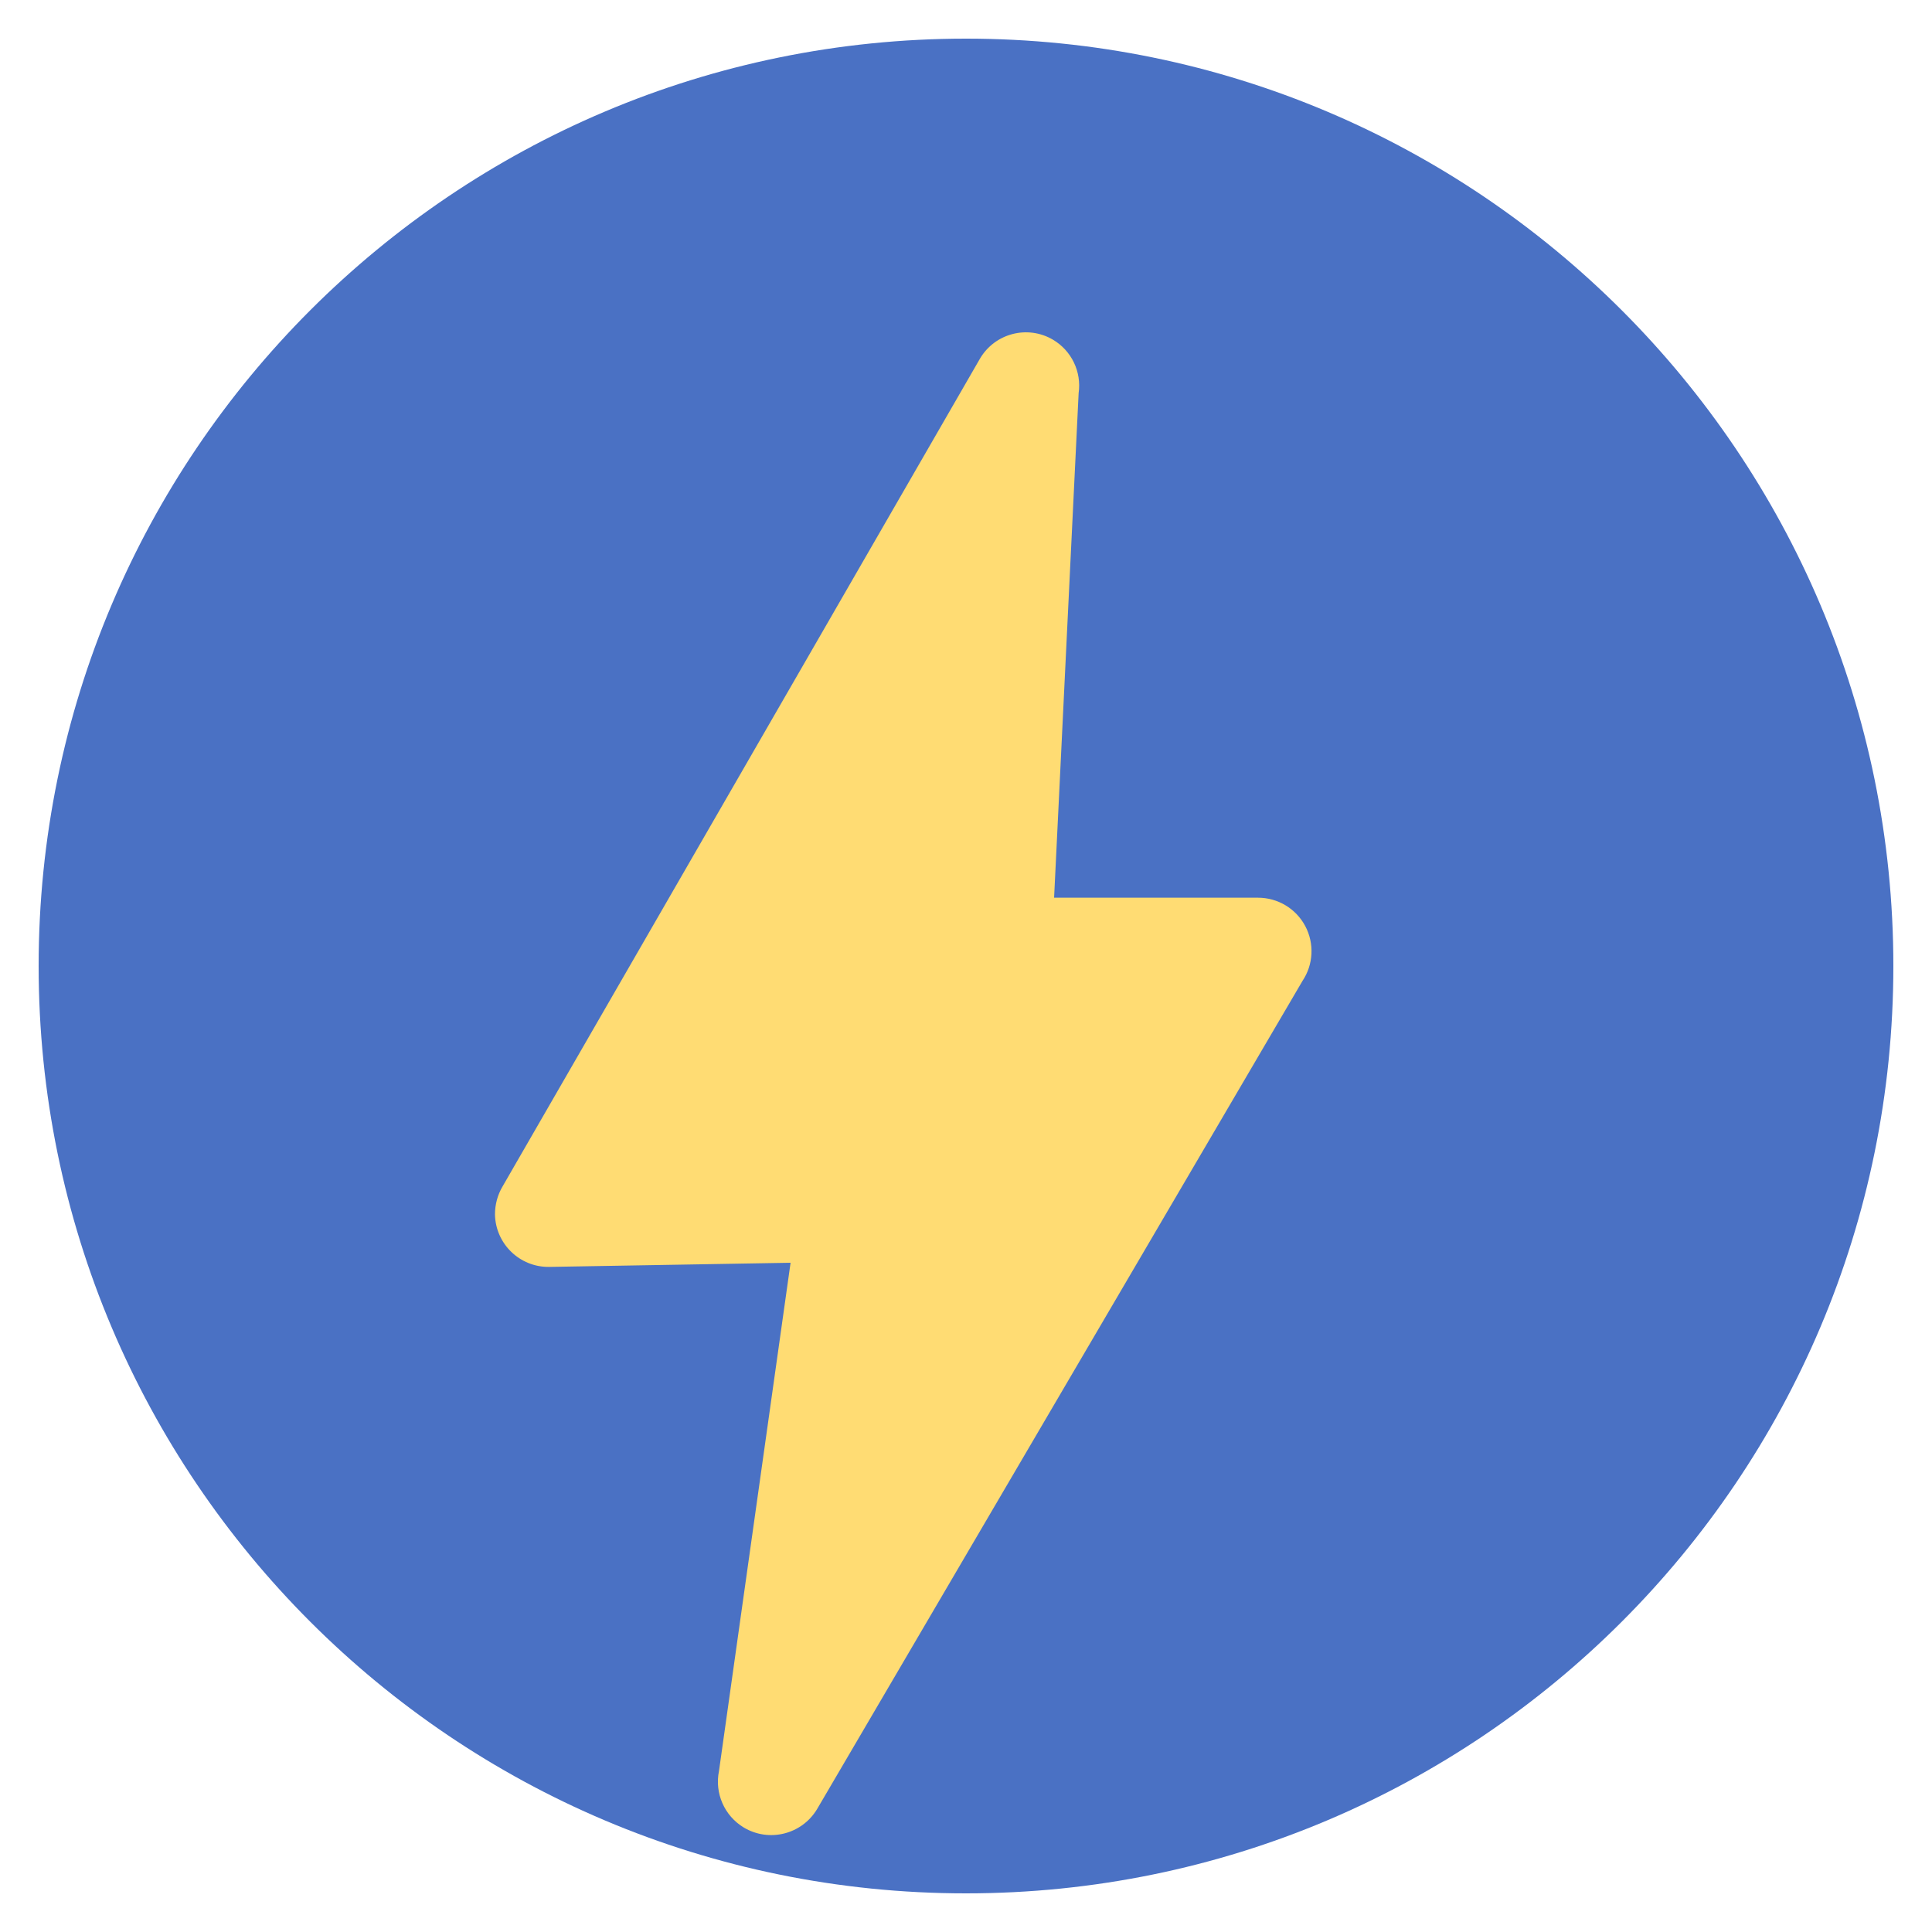
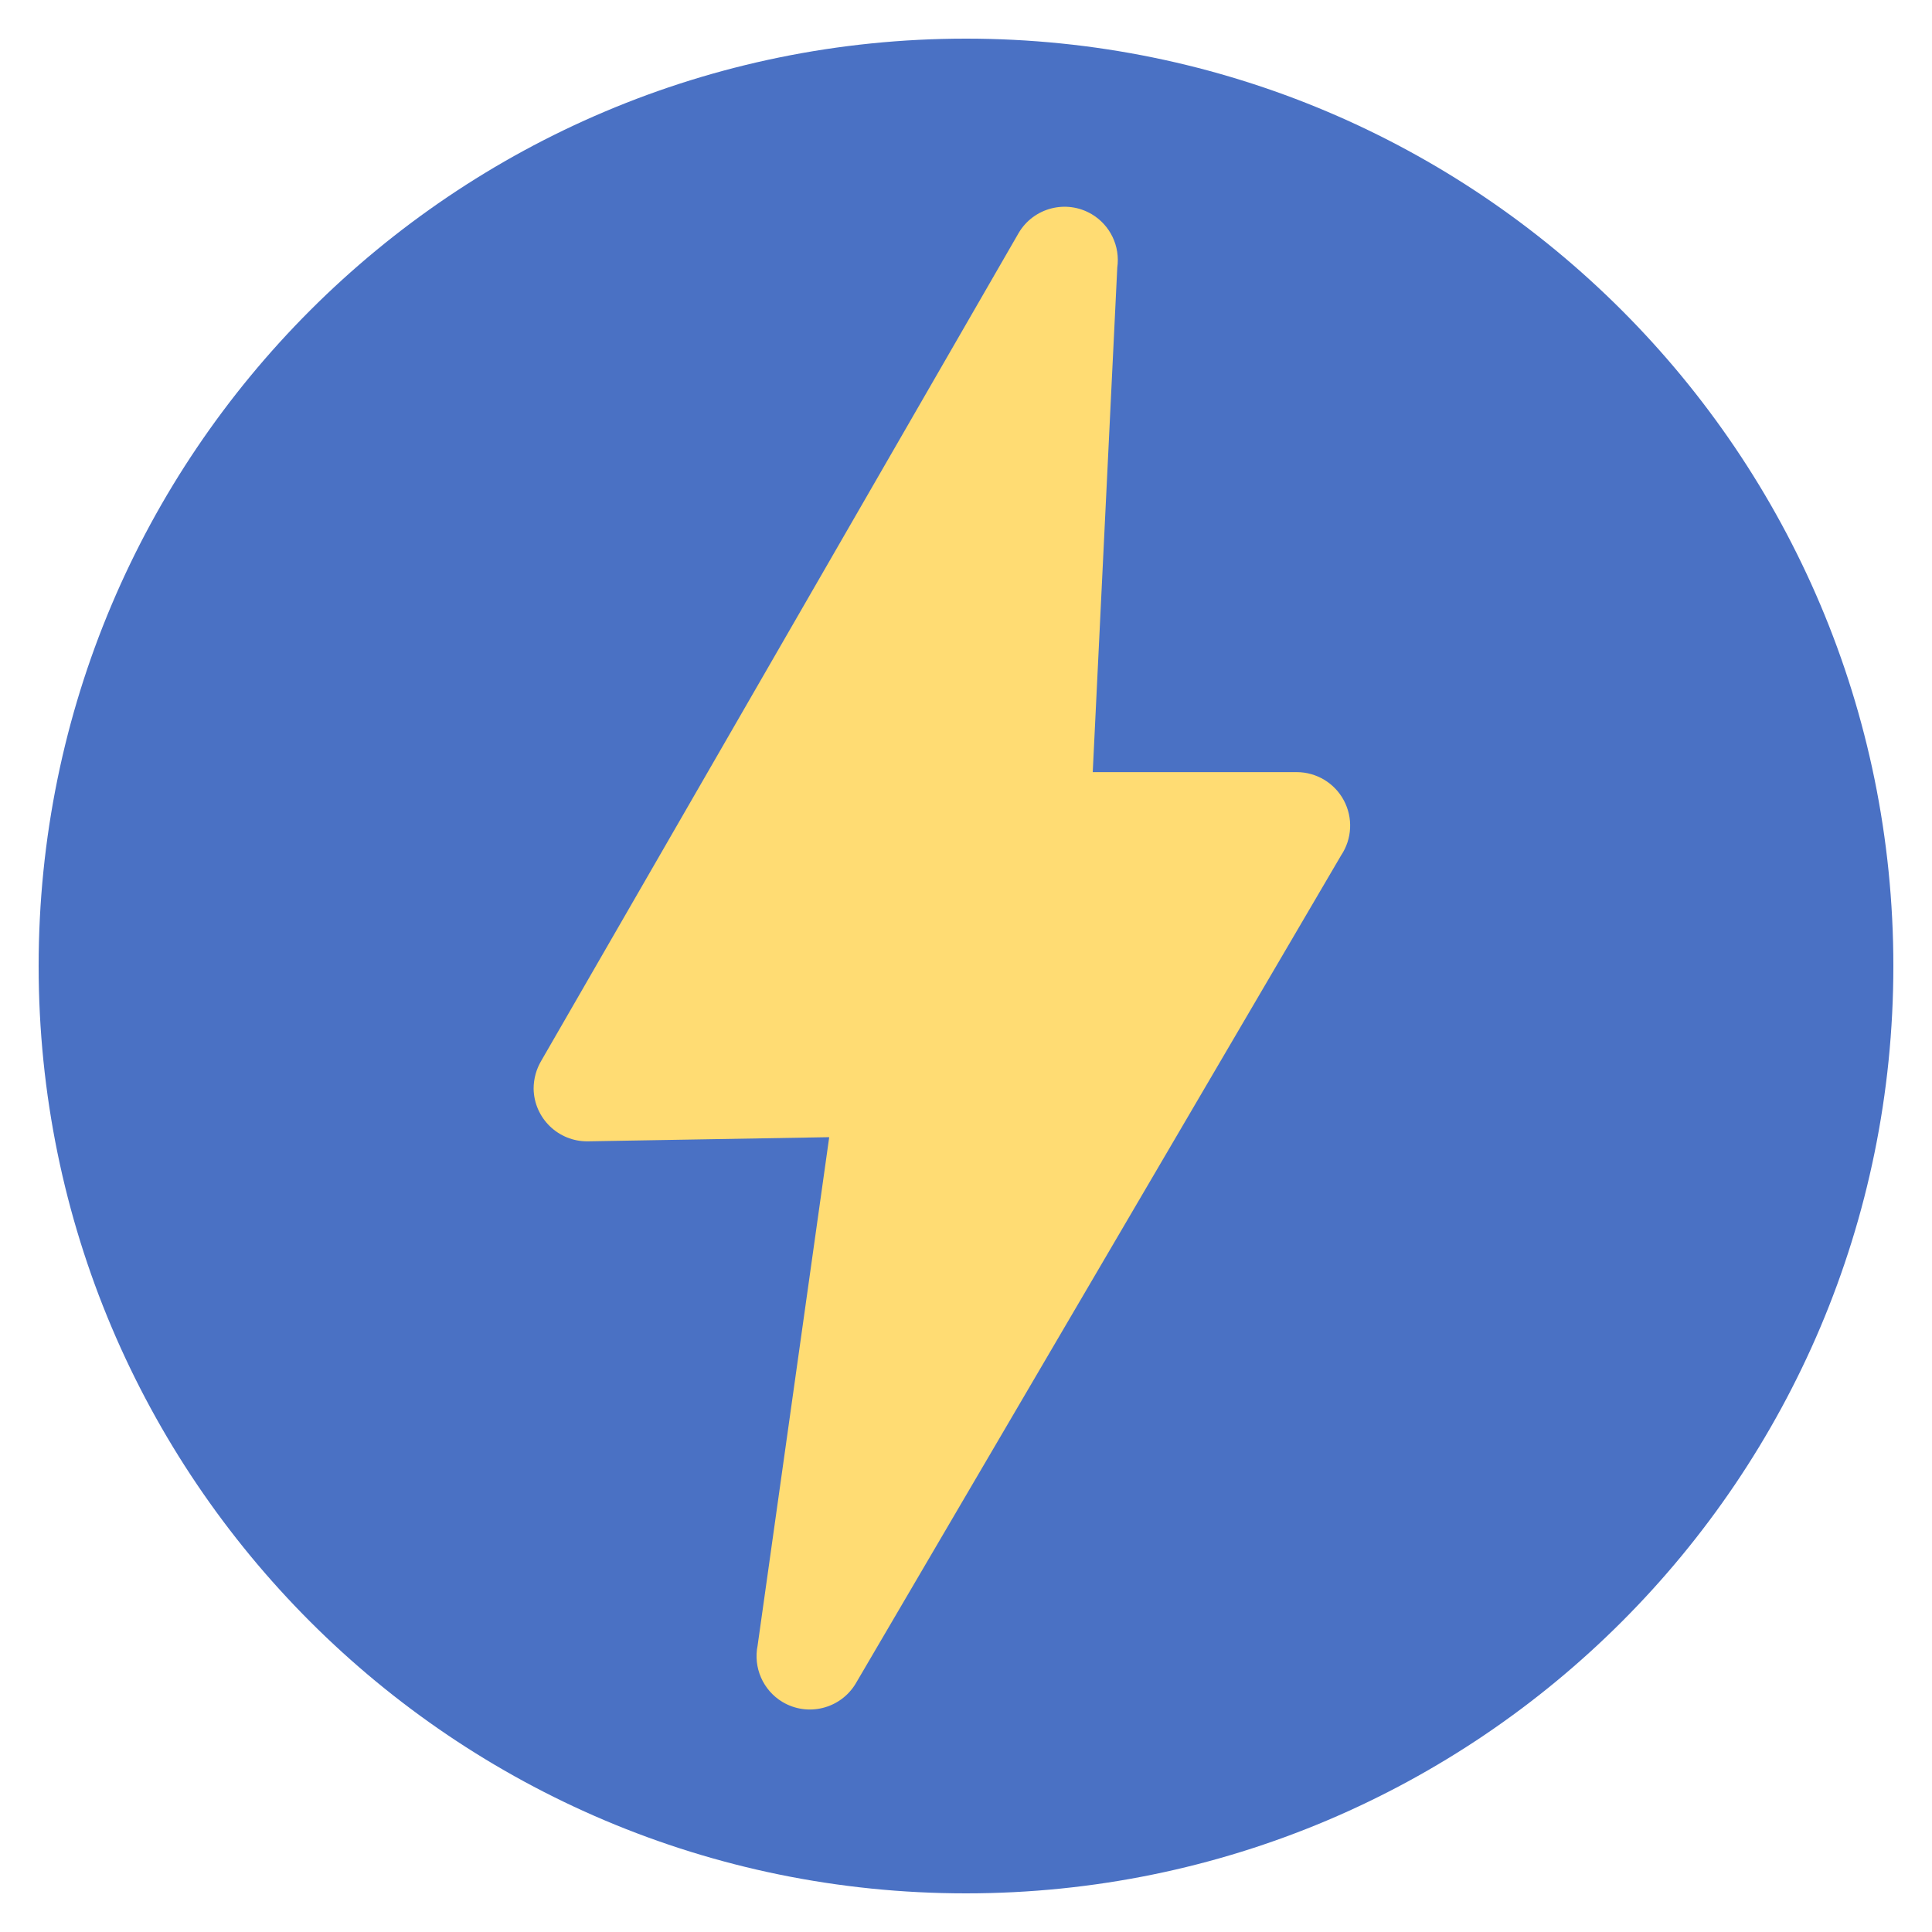
<svg xmlns="http://www.w3.org/2000/svg" viewBox="0 0 100 100">
  <circle cx="50" cy="50" r="48" fill="#4a71c4" />
-   <path fill="#ffdc73" transform="translate(50, 50) scale(0.5) translate(-215, -267)" d="M224.12 259.93h21.11a5.537 5.537 0 0 1 4.6 8.62l-50.26 85.75a5.536 5.536 0 0 1-7.58 1.88 5.537 5.537 0 0 1-2.56-5.85l7.41-52.61-24.99.43a5.538 5.538 0 0 1-5.61-5.43c0-1.06.28-2.04.78-2.89l49.43-85.71a5.518 5.518 0 0 1 7.56-1.95 5.518 5.518 0 0 1 2.65 5.53l-2.54 52.23z" />
+   <path fill="#ffdc73" transform="translate(50, 50) scale(0.5) translate(-211, -280)" d="M224.12 259.93h21.11a5.537 5.537 0 0 1 4.6 8.62l-50.26 85.75a5.536 5.536 0 0 1-7.58 1.88 5.537 5.537 0 0 1-2.56-5.85l7.41-52.61-24.99.43a5.538 5.538 0 0 1-5.61-5.43c0-1.06.28-2.04.78-2.89l49.43-85.71a5.518 5.518 0 0 1 7.56-1.95 5.518 5.518 0 0 1 2.65 5.53l-2.54 52.23z" />
</svg>
